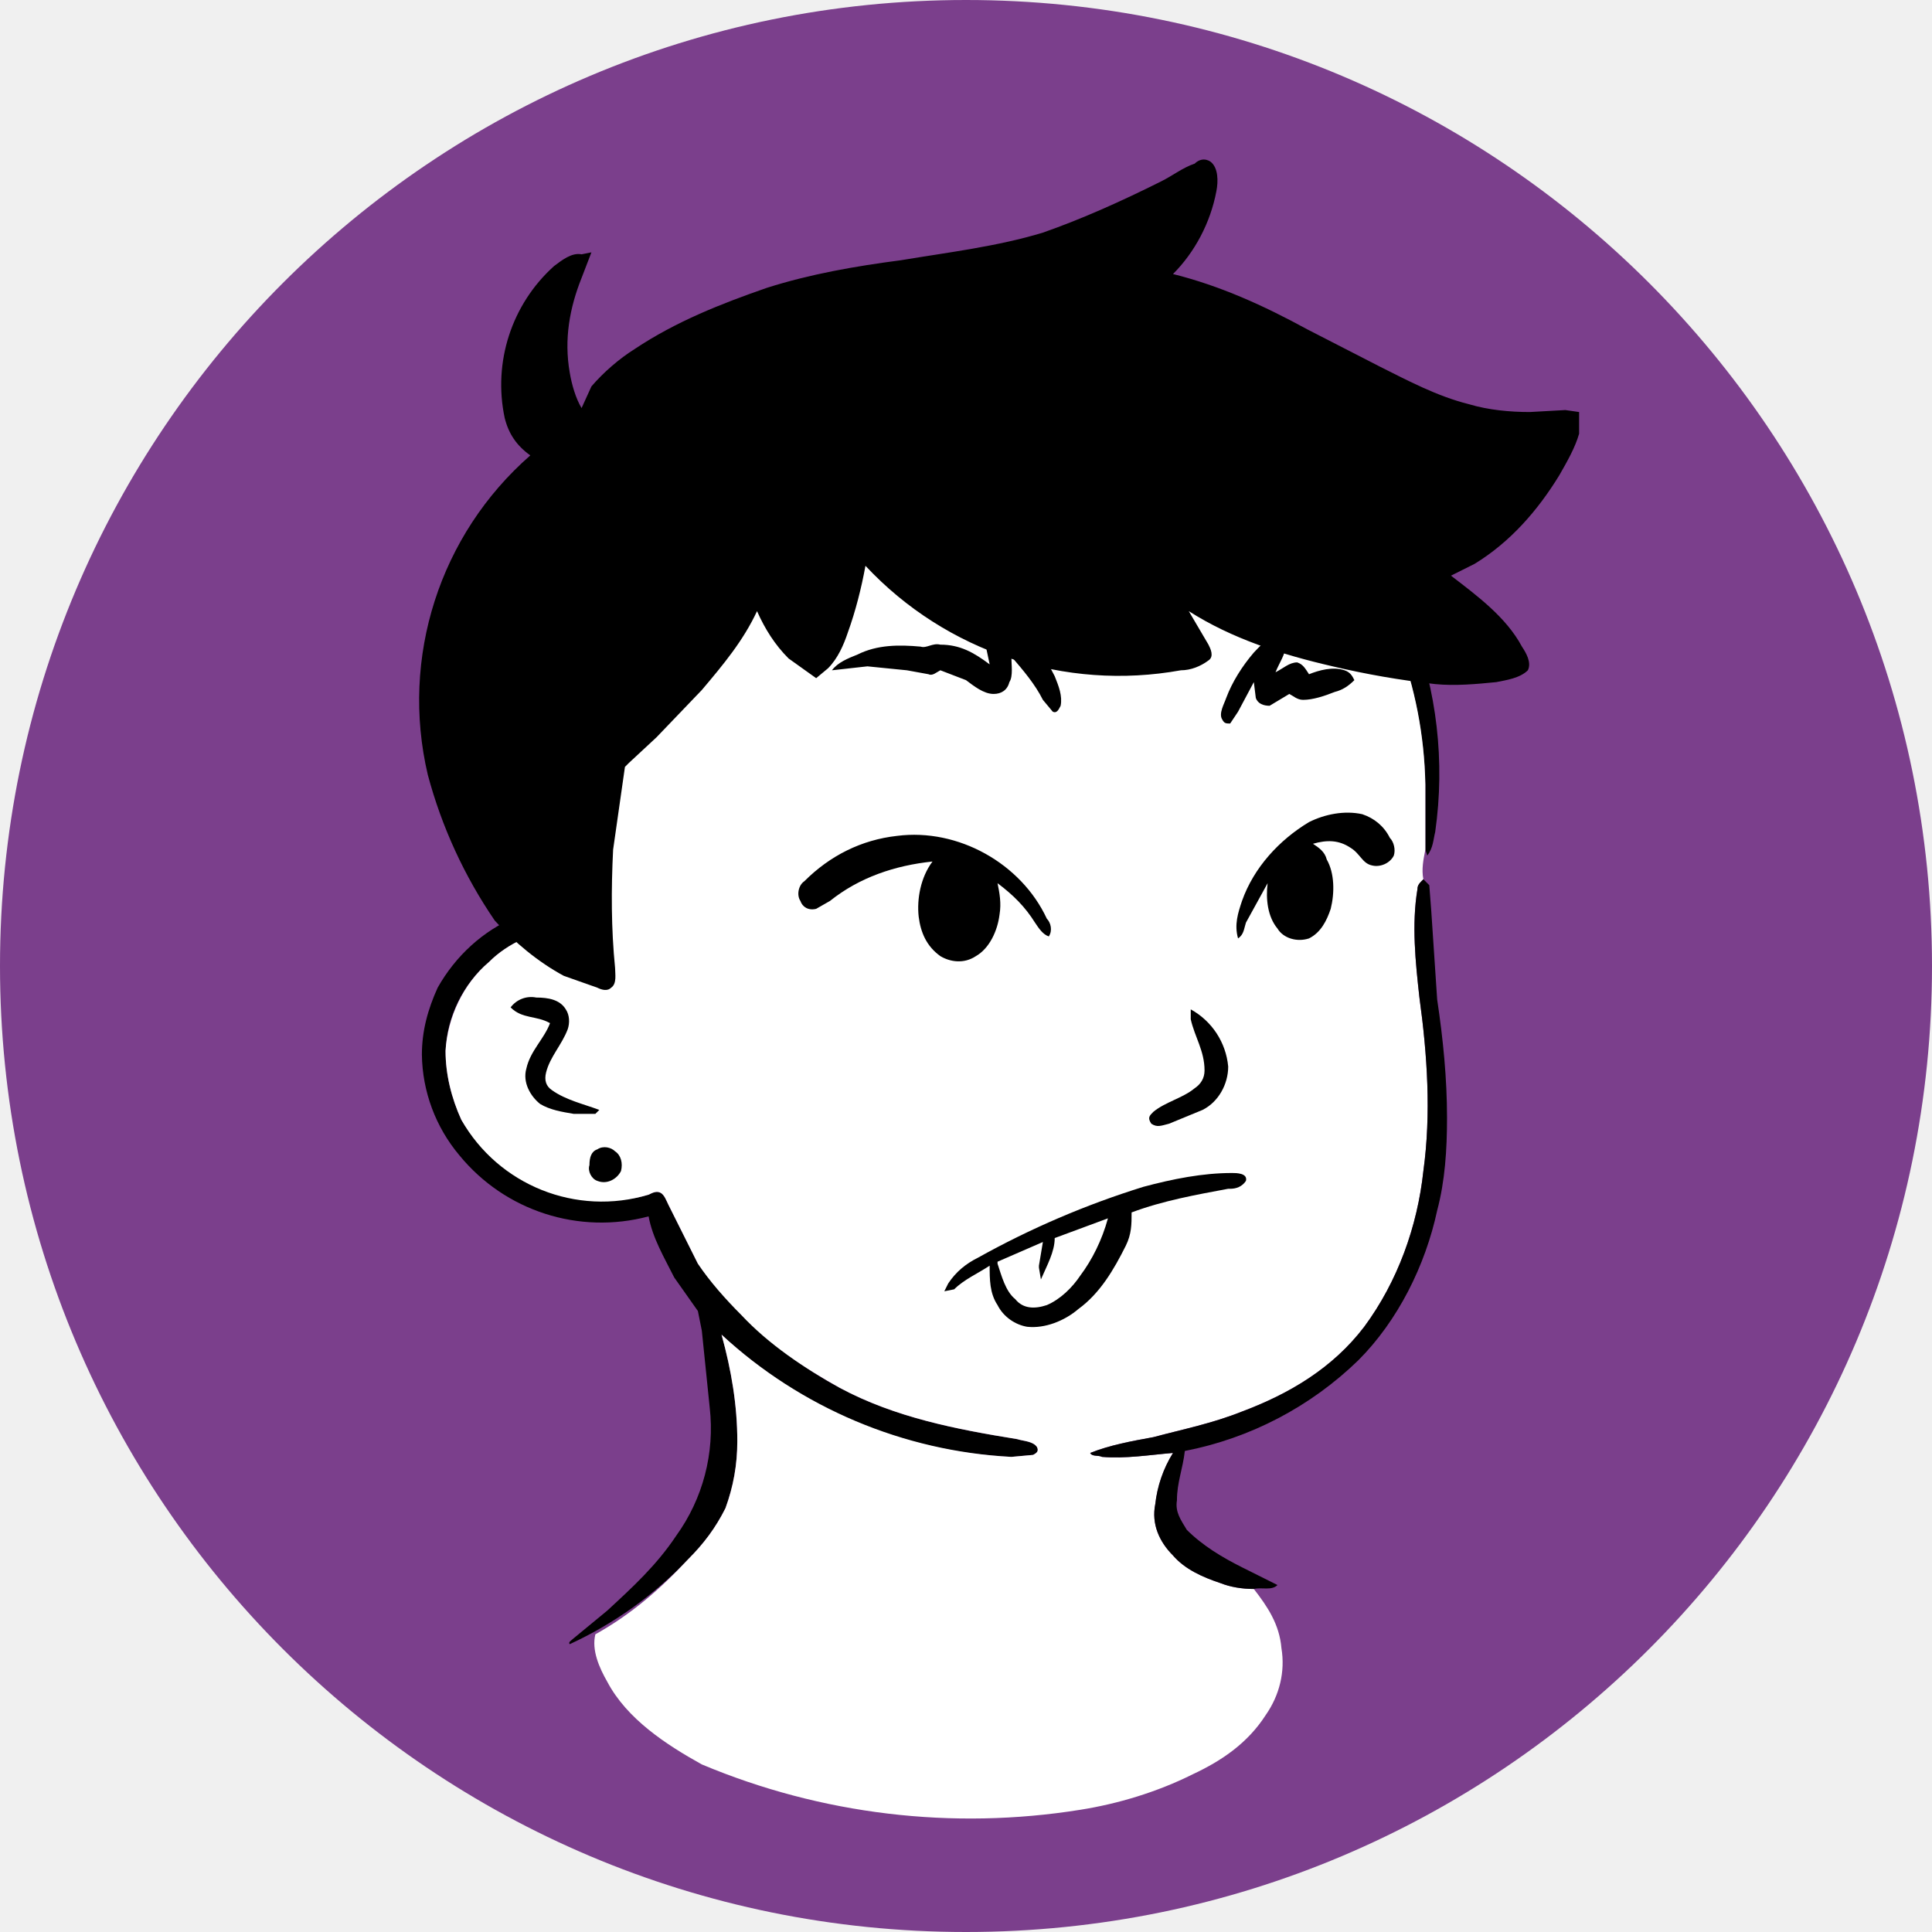
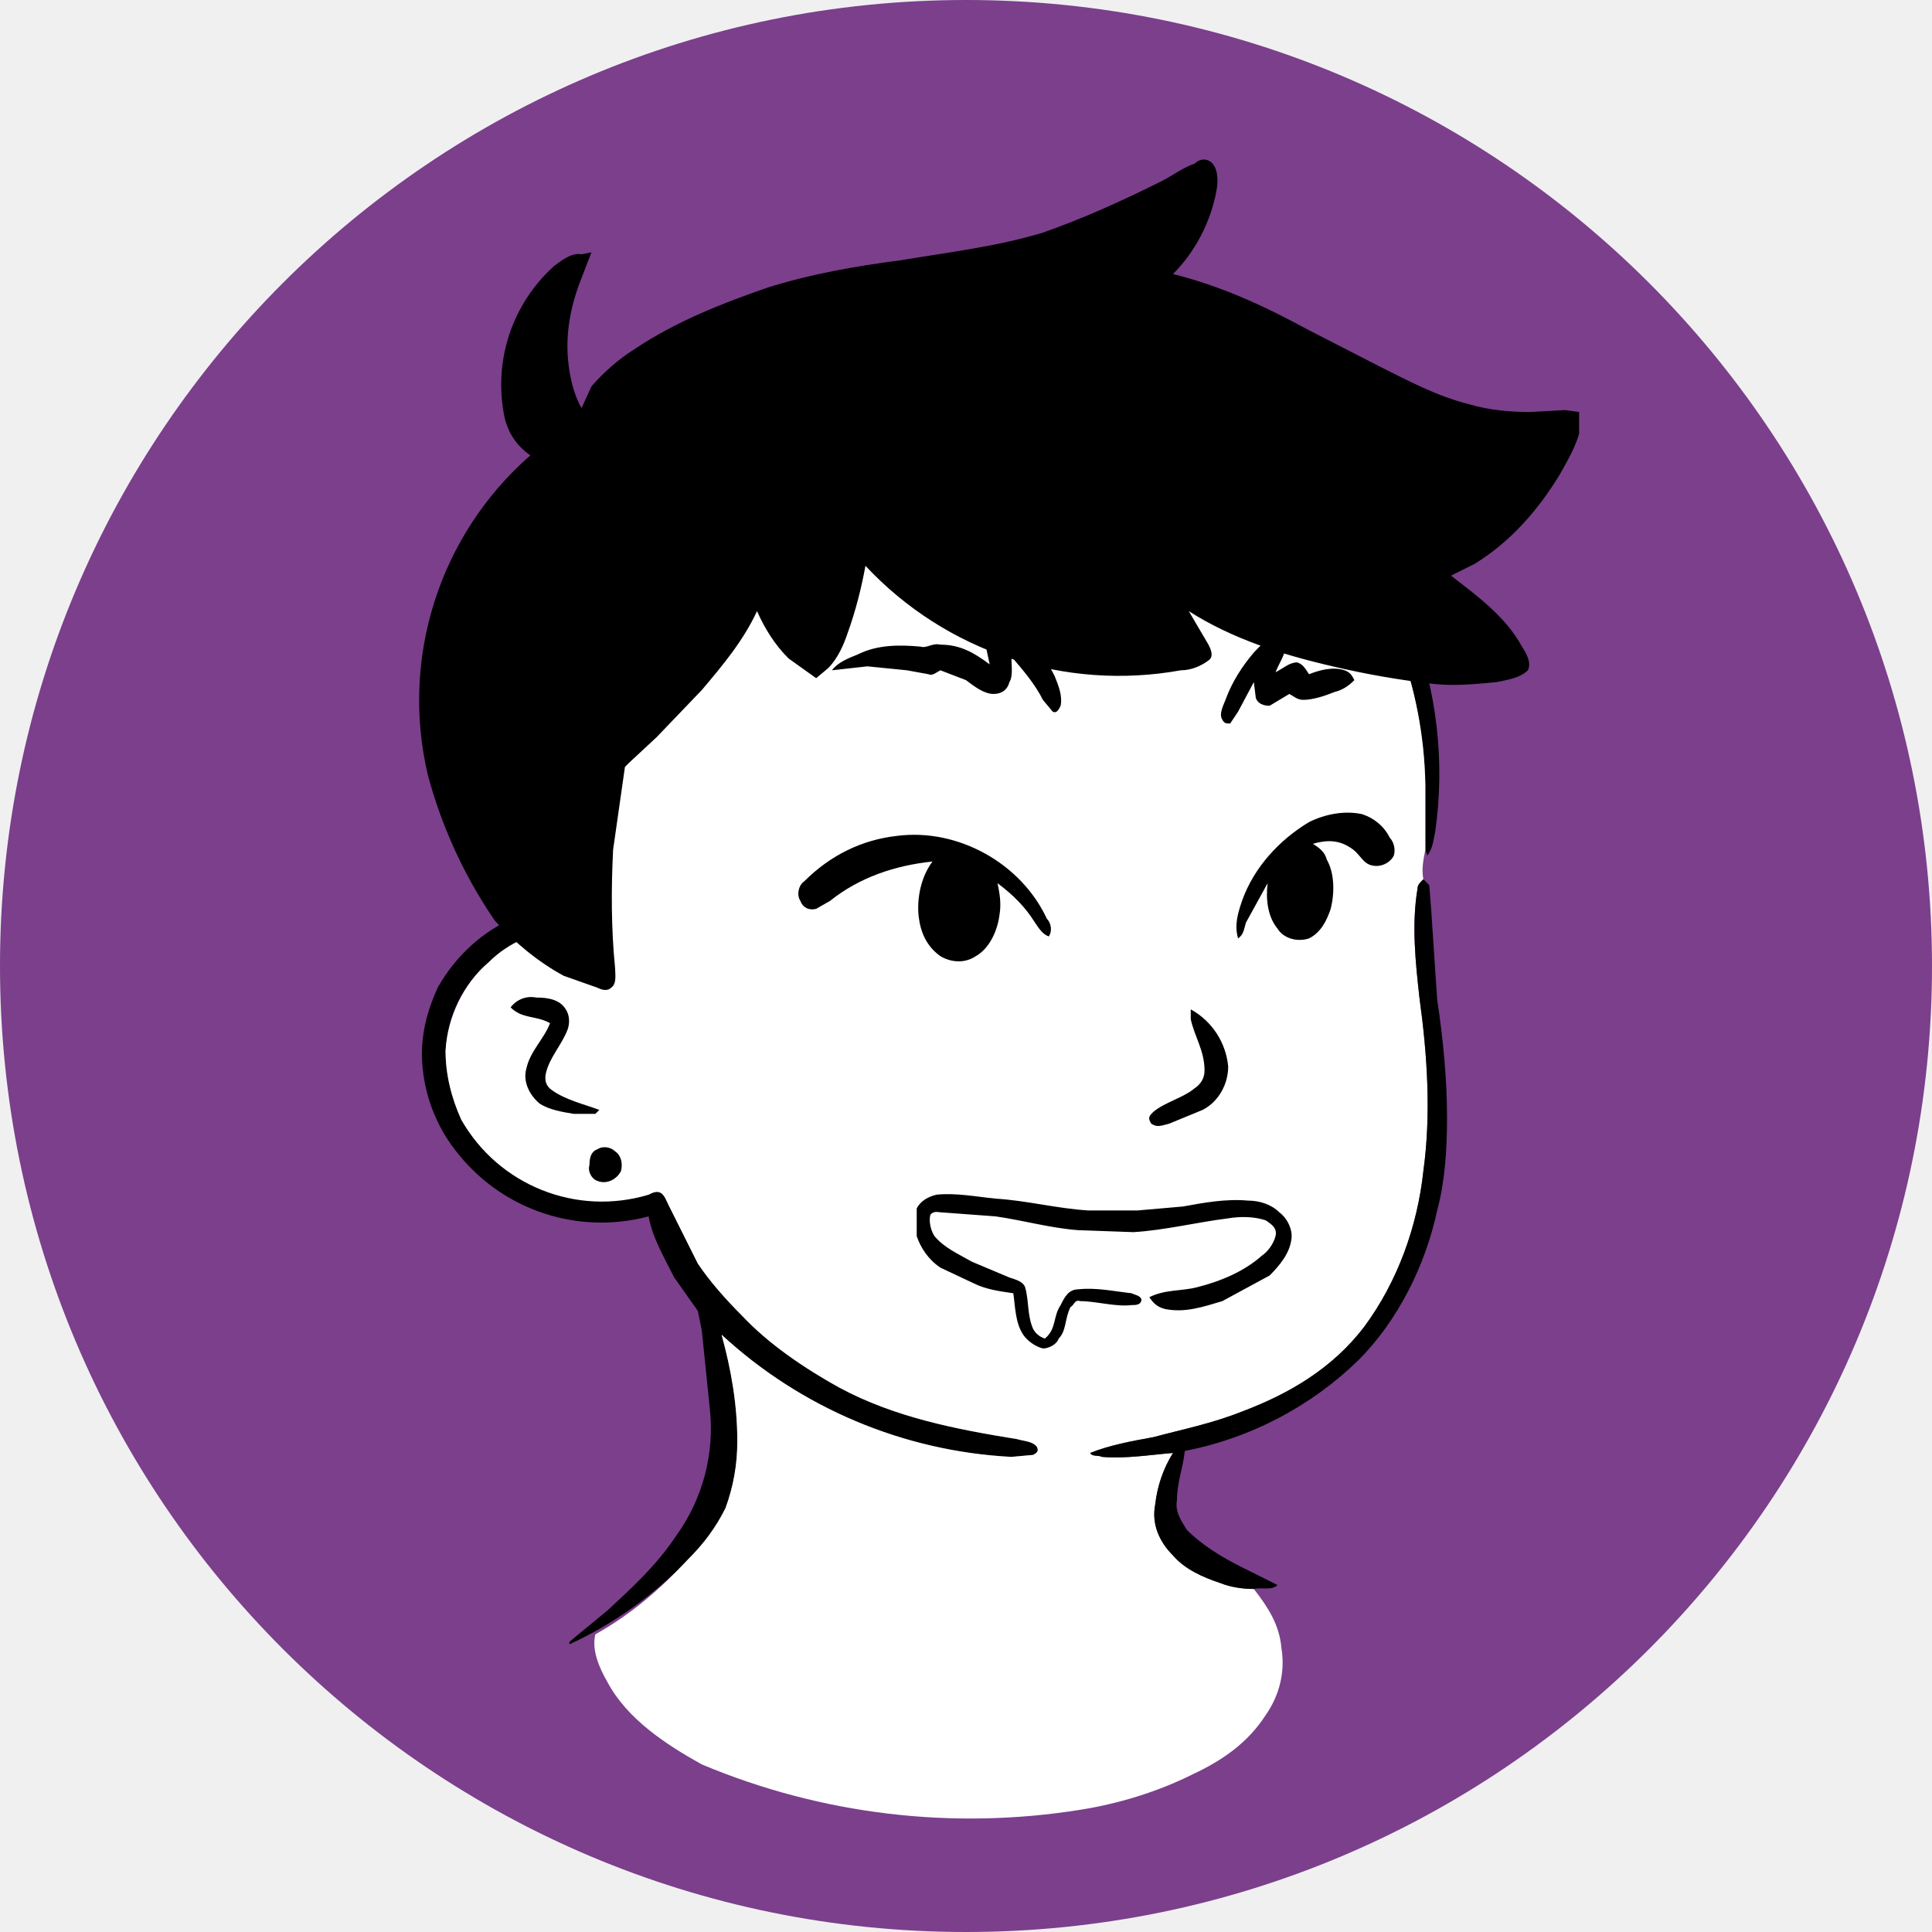
<svg xmlns="http://www.w3.org/2000/svg" viewBox="0 0 980 980" fill="none" shape-rendering="auto">
  <mask id="viewboxMask">
    <rect width="980" height="980" rx="490" ry="490" x="0" y="0" fill="#fff" />
  </mask>
  <g mask="url(#viewboxMask)">
    <rect fill="#7B3F8C" width="980" height="980" x="0" y="0" />
    <g transform="translate(10 -60)">
      <path d="M486 236c57-2 115 18 159 56a209 209 0 0 1 73 190c-1 4-1 8-4 12l-1-3v-33a215 215 0 0 0-172-206 235 235 0 0 0-270 153c-12 37-14 78-6 116 6-2 12-2 17-2 2 1 5 1 6 3s0 3-1 4l-12 4c-14 3-27 8-37 18a63 63 0 0 0-22 45c0 12 3 24 8 35 8 13 19 24 33 31 18 10 41 13 62 7 2-1 4-2 6-1s3 4 4 6l15 30a215 215 0 0 0 72 63c28 15 59 21 90 26 3 1 8 1 10 4 1 2 0 3-2 4l-11 1a231 231 0 0 1-147-62c5 18 8 36 8 54 0 12-2 23-6 34-5 10-11 18-19 26a196 196 0 0 1-60 43c-1-1 1-2 2-3l17-14c13-12 25-23 35-38a93 93 0 0 0 17-65l-4-39-2-10-12-17c-5-10-11-20-13-31a93 93 0 0 1-96-31 81 81 0 0 1-19-51c0-12 3-23 8-34 9-16 23-29 40-36-8-31-8-62-3-93 8-40 26-77 51-108 45-54 115-87 186-88Z" fill="#000" />
      <path d="M541 252a214 214 0 0 1 172 206v33c-1 5-2 10-1 15-2 2-3 3-3 5-3 18-1 37 1 55 4 29 6 59 2 88-3 28-13 56-30 79-16 21-38 34-62 43-15 6-30 9-45 13-11 2-22 4-32 8 1 2 4 1 6 2 12 1 24-1 36-2-5 8-8 17-9 26-2 10 2 19 9 26 6 7 15 11 24 14 5 2 11 3 17 3 7 9 13 18 14 30 2 12-1 24-8 34-9 14-22 23-37 30-18 9-38 15-57 18a352 352 0 0 1-192-23c-18-10-38-23-48-42-4-7-8-16-6-24 18-10 33-23 47-38 8-8 14-16 19-26 4-11 6-22 6-34 0-18-3-36-8-54a235 235 0 0 0 147 62l11-1c2-1 3-2 2-4-2-3-7-3-10-4-31-5-62-11-90-26-18-10-36-22-50-37-8-8-16-17-22-26l-15-30c-1-2-2-5-4-6s-4 0-6 1a82 82 0 0 1-95-38c-5-11-8-23-8-35 1-17 9-34 22-45 10-10 23-15 37-18l12-4c1-1 2-2 1-4s-4-2-6-3c-5 0-11 0-17 2-8-38-6-79 6-116a236 236 0 0 1 270-153Z" fill="#ffffff" />
      <path d="m712 506 3 3 1 13 3 45c3 20 5 40 5 60 0 16-1 32-5 47-6 28-20 56-40 76a174 174 0 0 1-88 46c-1 9-4 16-4 25-1 6 2 10 5 15 8 8 18 14 28 19l18 9c-3 3-8 1-12 2-6 0-12-1-17-3-9-3-18-7-24-14-7-7-11-16-9-26 1-9 4-18 9-26-12 1-24 3-36 2-2-1-5 0-6-2 10-4 21-6 32-8 15-4 30-7 45-13 24-9 46-22 62-43 17-23 27-51 30-79 4-29 2-59-2-88-2-18-4-37-1-55 0-2 1-3 3-5ZM262 566c6 0 12 1 15 6 2 3 2 7 1 10-3 8-9 14-11 22-1 4 0 7 3 9 7 5 16 7 24 10l-2 2h-11c-6-1-12-2-17-5-5-4-9-11-7-18 2-9 9-15 12-23-7-4-14-2-20-8 3-4 8-6 13-5Z" fill="#000" />
      <path d="M681 473c6 2 11 6 14 12 2 2 3 6 2 9-2 4-7 6-11 5-5-1-6-6-11-9-6-4-12-4-19-2 3 2 6 4 7 8 4 7 4 17 2 25-2 6-5 12-11 15-6 2-13 0-16-5-5-6-6-15-5-23l-11 20c-1 3-1 6-4 8-2-7 0-13 2-19 6-17 19-31 34-40 8-4 18-6 27-4ZM445 484c31-4 63 14 76 42 2 2 3 6 1 9-3-1-5-4-7-7-5-8-11-14-19-20 1 5 2 10 1 16-1 8-5 17-12 21-6 4-13 3-18 0-7-5-10-12-11-20-1-9 1-20 7-28-19 2-37 8-52 20l-7 4c-4 1-7-1-8-4-2-3-1-8 2-10 13-13 29-21 47-23Z" fill="#000000" />
      <path d="M494 368c5 0 9 3 11 7 8 8 15 18 20 28 2 5 4 10 3 15-1 2-2 4-4 3l-5-6c-4-8-10-15-16-22 0 4 1 10-1 13-1 4-4 6-8 6-5 0-10-4-14-7l-13-5c-2 1-4 3-6 2l-11-2-20-2-18 2c3-4 8-6 13-8 10-5 21-5 32-4 3 1 6-2 10-1 10 0 17 4 25 10l-4-19c-1-4 1-9 6-10ZM637 383c3 1 5 2 5 5 0 4-3 8-5 13 4-2 7-5 11-5 3 1 4 3 6 6 5-2 12-4 18-2 3 1 4 3 5 5-3 3-6 5-10 6-5 2-11 4-16 4-3 0-5-2-7-3l-10 6c-3 0-6-1-7-4l-1-8-8 15-4 6c-2 0-3 0-4-2-2-3 1-8 2-11 3-8 8-16 14-23 3-3 6-7 11-8Z" fill="#000000" />
      <path d="M293 643c3-2 7-1 9 1 3 2 4 6 3 10-2 4-7 7-12 5-3-1-5-5-4-8 0-4 1-7 4-8Z" fill="#000000" />
      <path d="M594 572a37 37 0 0 1 19 29c0 9-5 18-13 22l-17 7c-4 1-6 2-9 0-2-3-1-4 1-6 6-5 15-7 21-12 3-2 5-5 5-9 0-10-5-17-7-26v-5Z" fill="#000000" />
-       <path fill-rule="evenodd" clip-rule="evenodd" d="M622 659c1-4-5-4-7-4-15 0-30 3-45 7a441 441 0 0 0-84 36c-6 3-11 7-15 13l-2 4 5-1c5-5 12-8 18-12 0 7 0 14 4 20 3 6 9 10 15 11 9 1 19-3 26-9 11-8 18-20 24-32 3-6 3-11 3-17 16-6 33-9 49-12h1c3 0 6-1 8-4Zm-84 48c6-8 11-18 14-29l-27 10c0 7-4 14-7 21l-1-6v-1l2-12-23 10v1c2 6 4 14 9 18 4 5 10 5 16 3 7-3 13-9 17-15Z" fill="#000000" />
+       <path d="M465 666c10-1 20 1 30 2 16 1 31 5 47 6h25l23-2c11-2 22-4 33-3 6 0 12 2 16 6 4 3 7 9 6 14-1 7-6 13-11 18l-24 13c-10 3-19 6-29 4-4-1-6-3-8-6 8-4 16-3 24-5 12-3 24-8 33-16 3-2 6-6 7-10s-2-6-5-8c-6-2-13-2-19-1-16 2-32 6-48 7l-28-1c-14-1-28-5-42-7l-27-2c-2 0-4-1-6 1-1 3 0 8 2 11 5 6 12 9 19 13l19 8c3 1 7 2 8 5 2 7 1 14 4 21 1 2 3 4 6 5 6-5 4-11 8-17 2-4 4-8 9-8 9-1 18 1 27 2 2 1 4 1 5 3 0 3-3 3-5 3-8 1-18-2-26-2-3-1-3 2-5 3-3 6-2 12-6 16-1 3-5 5-8 5-4-1-8-4-10-7-4-6-4-14-5-21-7-1-14-2-20-5l-17-8c-6-4-10-10-12-16v-14c2-4 6-6 10-7Z" fill="#000000" />
      <path d="M604 142c4 3 4 10 3 15-3 16-11 31-22 42 24 6 46 16 68 28l37 19c14 7 29 15 45 19 10 3 21 4 31 4l18-1 7 1v11c-2 7-6 14-10 21-11 18-25 34-43 45l-12 6c13 10 28 21 36 36 2 3 5 8 3 12-4 4-11 5-16 6-10 1-21 2-31 1-18-2-35-5-52-9-26-6-51-14-73-28l10 17c1 2 3 6 0 8-4 3-9 5-14 5a176 176 0 0 1-160-53c-2 11-5 23-9 34-2 6-5 13-10 18l-6 5-14-10c-7-7-12-15-16-24-7 15-17 27-28 40l-23 24-14 13-2 2-6 42c-1 20-1 40 1 60 0 3 1 8-2 10-2 2-5 1-7 0l-17-6c-13-7-25-17-35-28a241 241 0 0 1-34-74 165 165 0 0 1 52-162c-7-5-11-11-13-19a81 81 0 0 1 25-77c4-3 9-7 14-6l5-1-5 13c-6 15-9 31-6 48 1 6 3 13 6 18l5-11c6-7 14-14 22-19 21-14 44-23 67-31 22-7 45-11 68-14 24-4 49-7 72-14 20-7 40-16 60-26 6-3 11-7 17-9 2-2 5-3 8-1Z" fill="#000000" />
    </g>
    <g transform="translate(10 -60)" />
  </g>
</svg>
